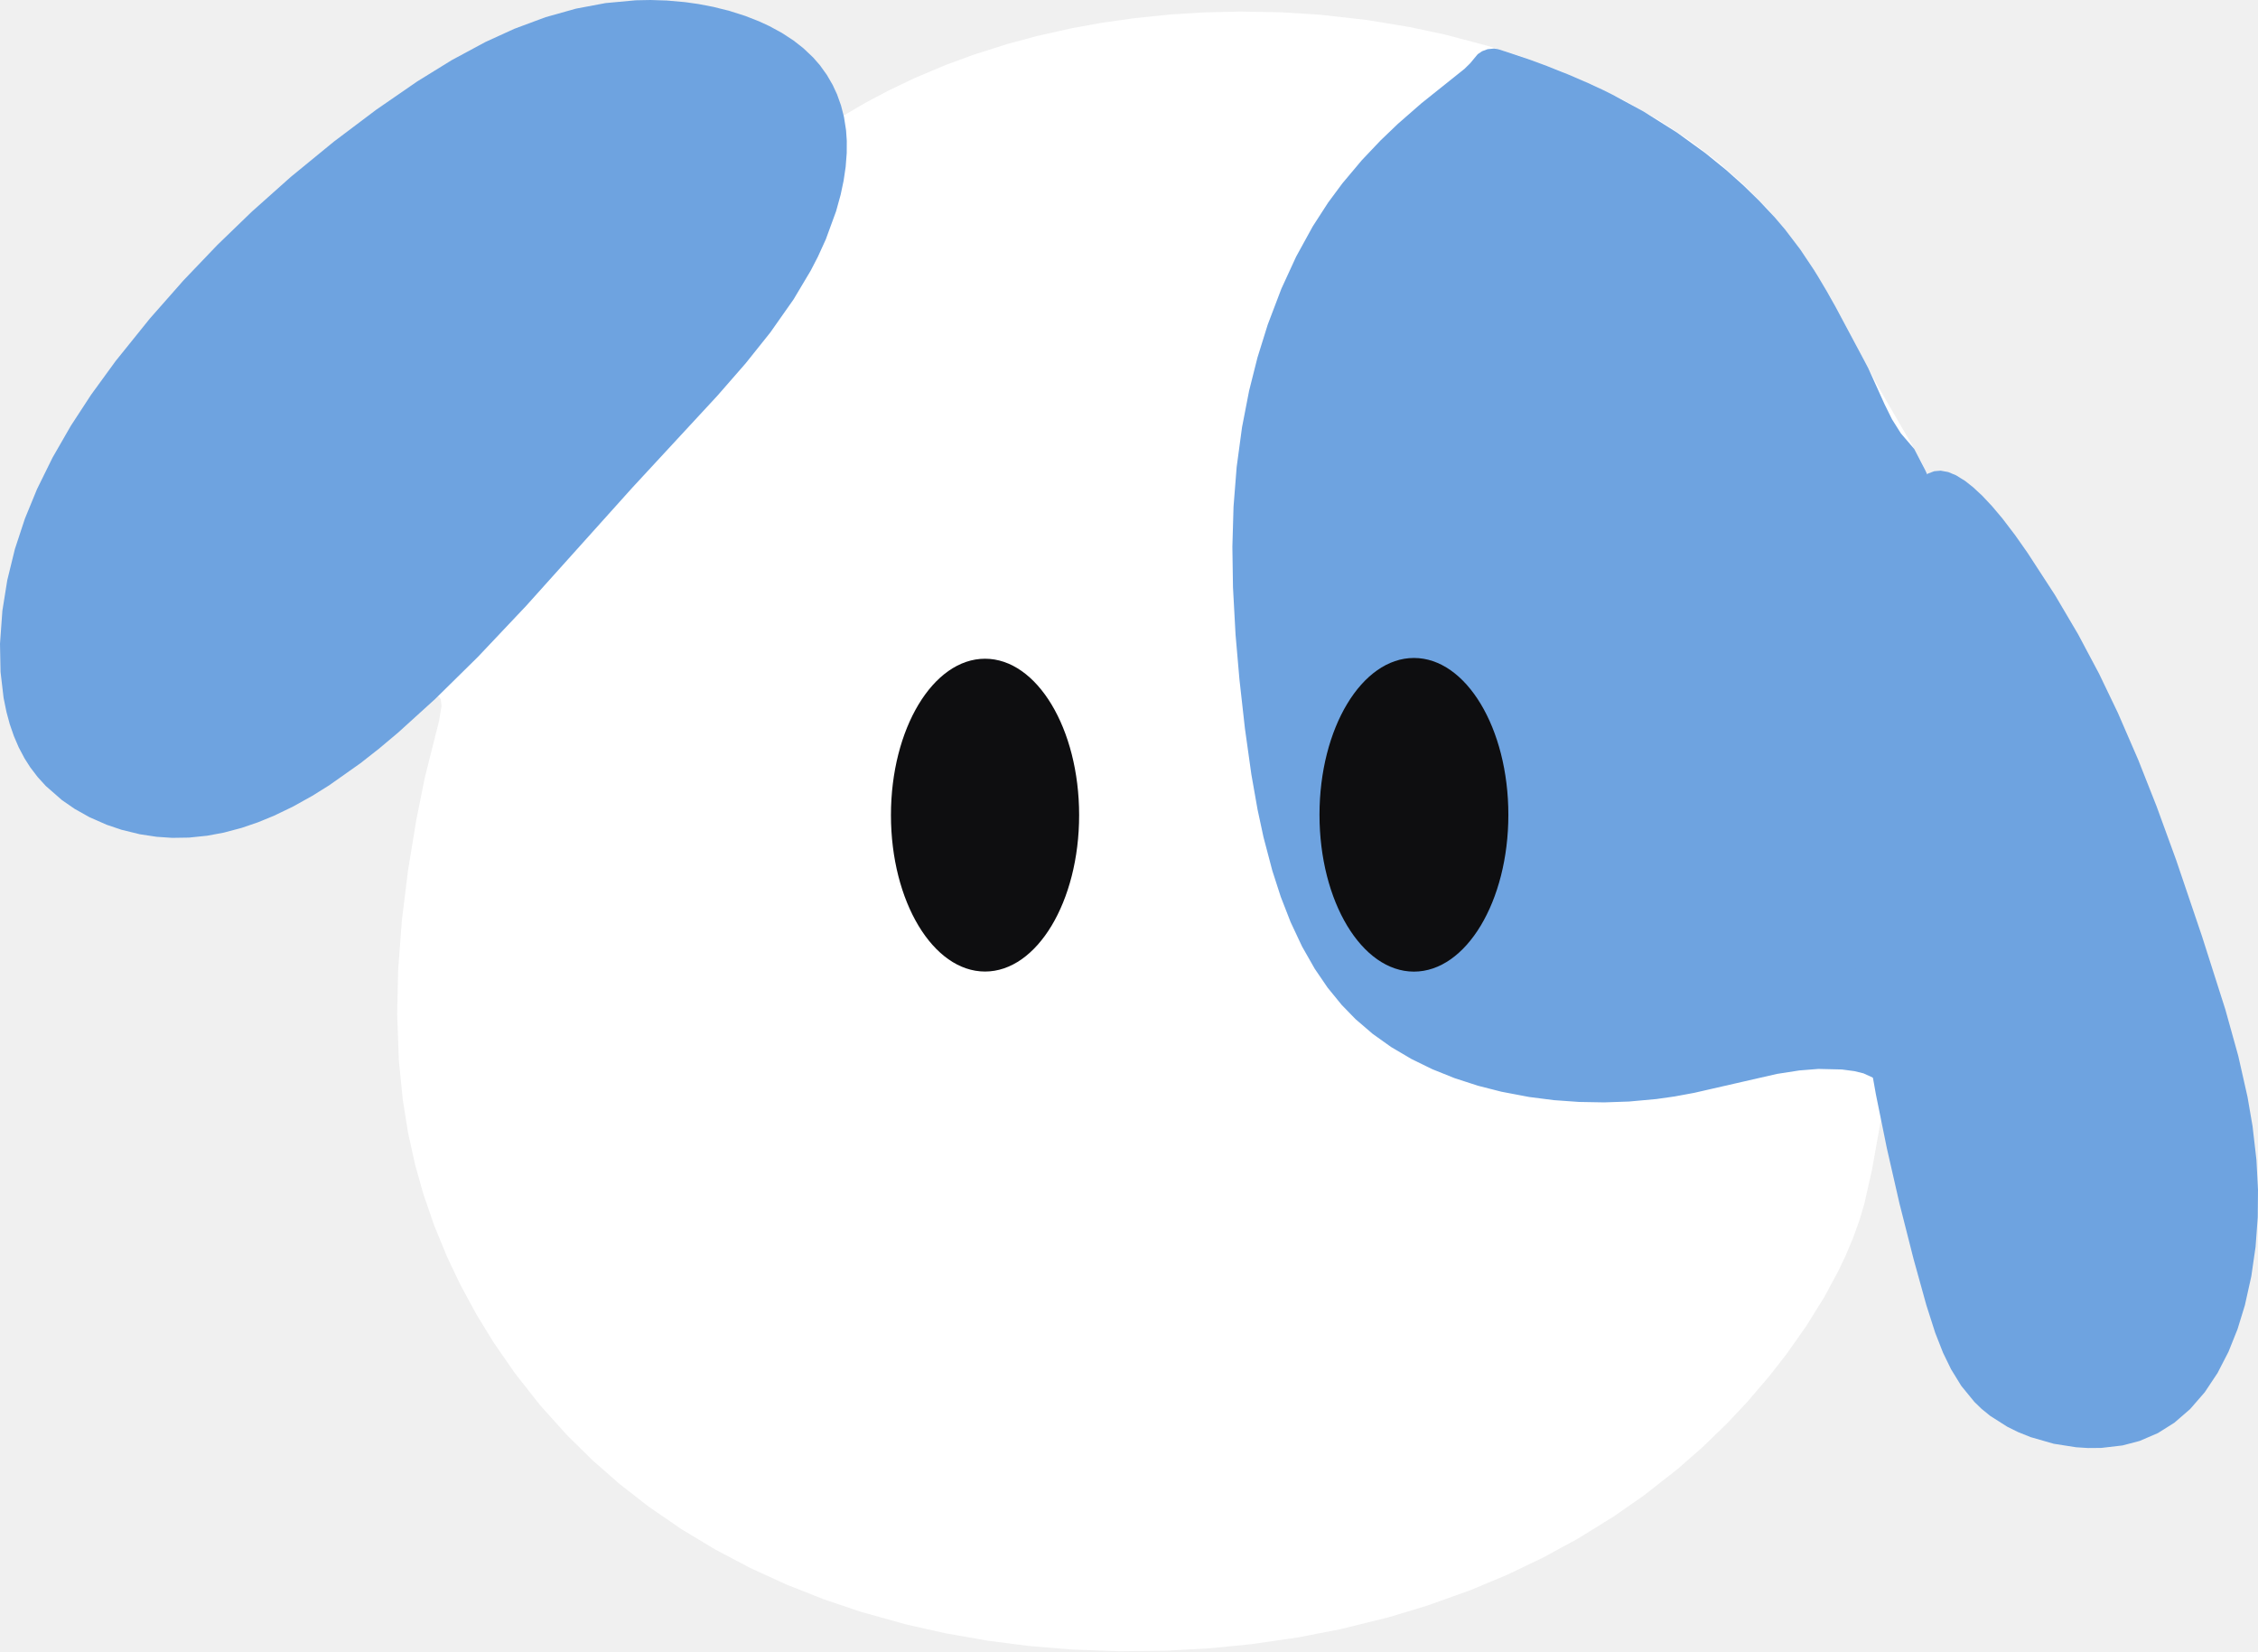
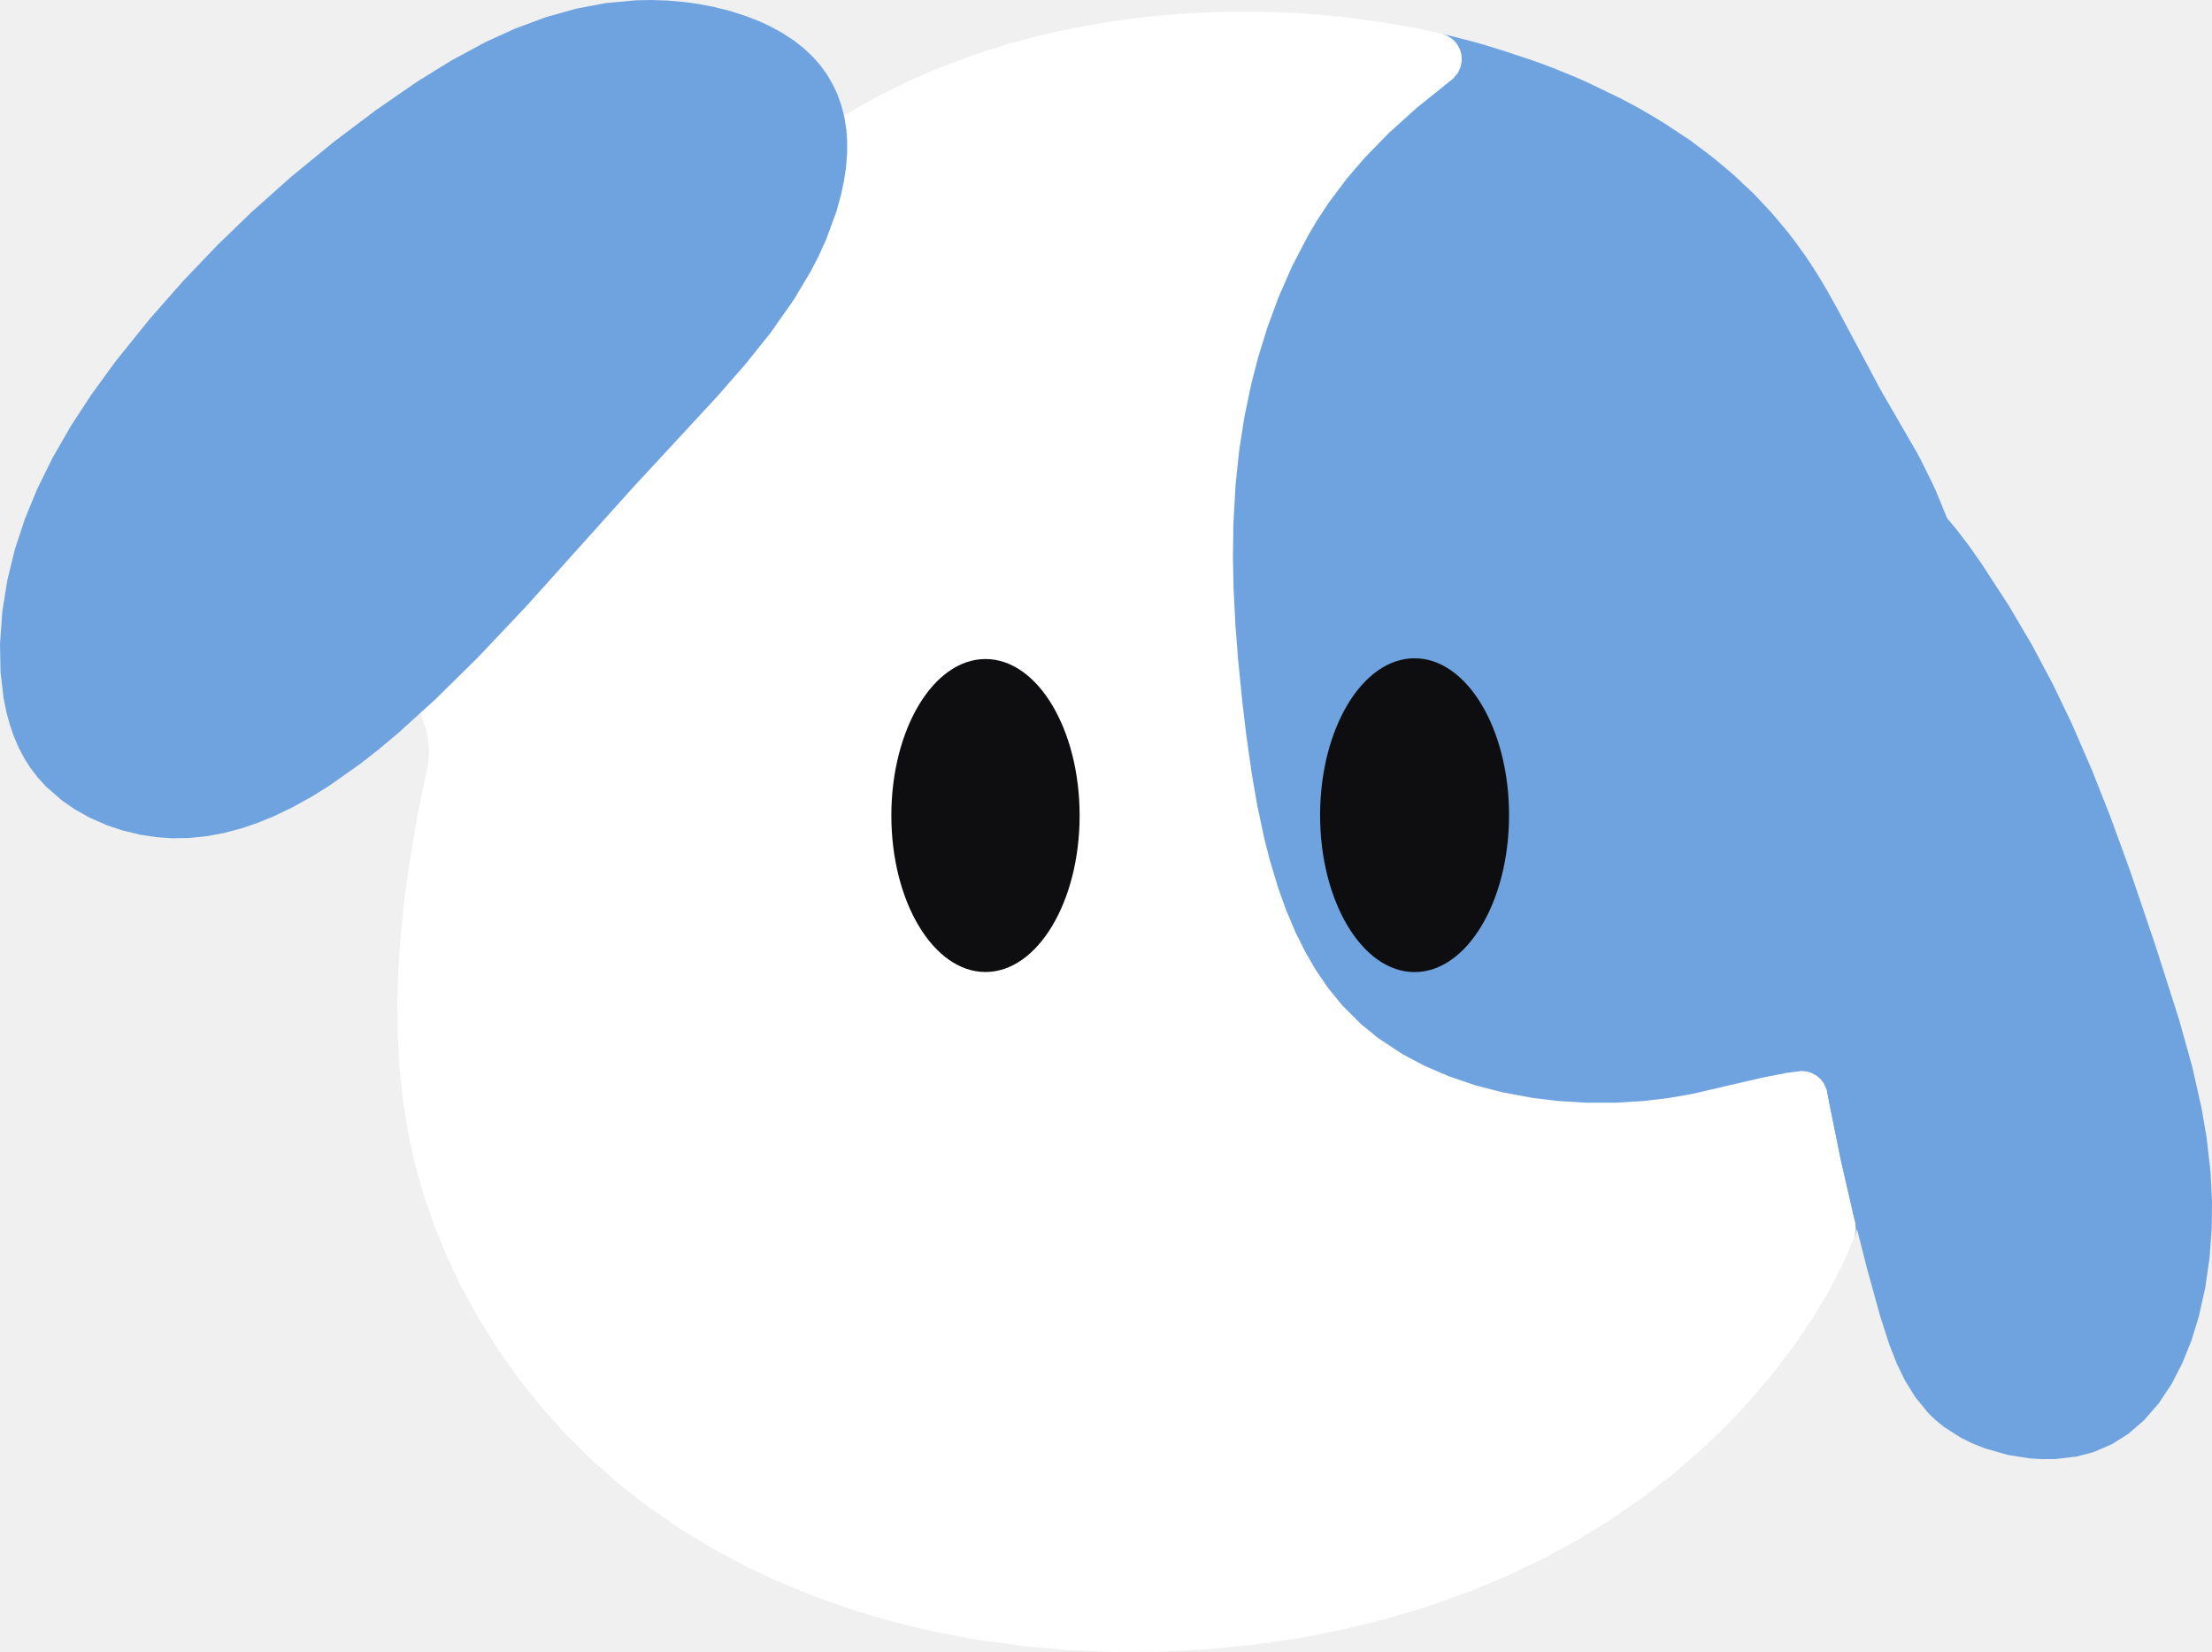
- <svg xmlns="http://www.w3.org/2000/svg" viewBox="-0.61 11.74 864.63 632.27">
+ <svg xmlns="http://www.w3.org/2000/svg" viewBox="-0.61 11.74 846.63 632.23">
  <defs>
    <clipPath id="m1">
-       <path d="M460.43 16.49L447.70 17.28L433.75 18.70L421.15 20.49L409.90 22.53L396.30 25.58L385.30 28.54L372.07 32.74L361.43 36.66L349.83 41.54L339.62 46.41L330.73 51.12L319.88 57.50L310.35 63.68L300.02 70.99L289.96 78.74L280.16 86.89L268.73 97.14L258.56 106.94L248.68 117.07L235.65 131.33L223.98 145.04L216.00 155.08L206.13 168.46L199.00 179.01L192.95 188.71L186.70 199.73L181.51 209.87L176.78 220.23L170.82 235.59L163.78 257.01L157.56 273.97L156.45 278.36L156.55 279.74L156.81 280.17L157.76 280.49L159.94 280.05L165.00 278.26L166.83 278.21L167.64 278.68L168.16 279.50L168.46 282.08L167.52 287.76L162.04 309.57L158.77 325.89L155.65 344.93L153.28 364.09L151.84 383.30L151.47 399.94L152.12 417.78L153.64 432.96L155.65 445.51L158.40 457.94L161.52 469.00L165.71 481.13L170.60 493.03L175.59 503.52L181.74 514.89L188.50 525.92L196.60 537.60L206.16 549.75L216.44 561.20L226.43 571.03L236.92 580.20L247.89 588.72L260.35 597.28L273.30 605.08L286.69 612.13L300.48 618.45L314.63 624.05L329.10 628.93L346.33 633.74L361.34 637.11L377.82 640.00L393.17 641.97L409.92 643.36L428.03 644.01L446.15 643.80L462.92 642.85L478.33 641.33L496.15 638.76L512.51 635.60L531.10 631.01L545.73 626.60L562.45 620.62L576.46 614.76L590.13 608.22L603.43 600.99L617.38 592.36L628.79 584.42L641.76 574.25L651.34 565.85L660.55 556.94L668.50 548.49L676.95 538.60L683.41 530.32L691.01 519.54L697.93 508.41L703.44 498.18L706.16 492.44L709.05 485.54L711.52 478.63L713.23 472.87L716.22 459.63L720.45 435.85L721.29 432.41L722.18 429.96L722.78 428.99L723.36 428.60L723.92 428.83L724.44 429.69L725.28 433.46L726.73 444.06L727.57 446.23L728.31 446.45L729.17 445.77L730.13 444.37L732.74 439.03L737.79 426.93L742.33 414.63L747.75 397.32L752.36 378.72L755.86 359.99L758.51 339.77L759.86 323.17L760.44 306.48L760.17 289.76L759.24 275.66L757.44 260.37L754.78 245.23L751.53 231.52L747.47 218.04L744.91 210.80L741.63 202.54L735.34 189.08L731.92 182.77L718.74 160.08L700.56 126.04L694.54 115.92L688.77 107.28L682.55 99.11L675.90 91.39L667.01 82.38L657.55 74.04L646.54 65.62L634.96 57.96L621.78 50.43L610.41 44.79L596.41 38.74L582.10 33.44L568.76 29.22L552.77 25.00L539.08 22.08L522.75 19.39L505.03 17.40L489.76 16.44L474.46 16.16Z" />
+       <path d="M160.81 265.31L159.29 270.98L158.91 274.91L158.96 277.87L159.94 283.70L162.24 290.18L163.09 293.53L163.58 297.45L163.58 300.91L163.19 304.35L159.24 323.37L156.25 340.90L154.28 355.14L152.80 369.21L151.85 383.08L151.49 394.60L151.64 408.65L152.39 421.36L153.81 434.24L155.89 446.78L158.40 457.96L161.55 469.09L165.73 481.19L170.52 492.85L175.59 503.53L181.74 514.89L189.79 527.89L198.18 539.73L207.04 550.79L216.28 561.03L226.31 570.92L236.98 580.25L247.74 588.61L260.44 597.34L272.99 604.90L285.55 611.57L298.17 617.46L313.25 623.54L327.75 628.51L342.41 632.74L357.36 636.29L373.79 639.37L391.69 641.81L408.42 643.27L425.44 643.97L442.29 643.92L461.41 642.97L478.35 641.33L496.15 638.76L512.52 635.60L529.74 631.38L545.47 626.68L562.17 620.73L576.53 614.73L589.92 608.33L603.53 600.93L616.23 593.12L628.86 584.37L639.67 575.98L649.33 567.68L659.65 557.85L668.56 548.43L676.86 538.72L686.39 526.25L693.16 516.24L699.23 506.14L705.11 494.72L709.08 485.46L712.27 476.24L715.63 463.15L717.43 458.58L719.12 455.59L721.14 452.81L723.12 450.62L727.81 446.21L730.84 442.33L733.18 438.00L737.80 426.92L743.55 411.05L748.43 394.85L752.38 378.63L756.03 358.90L758.09 343.59L759.62 326.99L760.38 310.31L760.28 292.55L759.26 275.87L757.47 260.58L754.84 245.52L751.60 231.77L748.74 221.94L744.89 210.74L740.64 200.22L736.53 191.43L732.03 182.96L718.81 160.21L700.56 126.04L695.39 117.28L690.93 110.38L684.89 102.05L677.71 93.40L670.58 85.84L662.53 78.29L654.60 71.66L646.27 65.43L635.16 58.08L626.16 52.81L615.27 47.11L603.40 41.64L591.96 37.00L579.76 32.65L565.09 28.17L552.98 25.05L540.54 22.36L527.79 20.13L512.85 18.16L498.87 16.93L483.29 16.24L468.08 16.24L454.04 16.83L439.98 17.99L425.27 19.85L410.25 22.46L398.76 24.98L385.29 28.54L371.98 32.77L358.13 37.99L346.32 43.15L333.96 49.35L323.36 55.38L312.38 62.32L300.22 70.84L288.11 80.23L275.60 90.88L263.27 102.32L248.63 117.12L235.60 131.38L222.50 146.86L212.08 160.24L202.54 173.66L194.44 186.25L187.91 197.50L181.55 209.78L176.87 220.02L172.07 232.07L163.84 256.84Z" />
    </clipPath>
  </defs>
-   <path fill="#FFFFFF" d="M460.43 16.49L447.70 17.28L433.75 18.70L421.15 20.49L409.90 22.53L396.30 25.58L385.30 28.54L372.07 32.74L361.43 36.66L349.83 41.54L339.62 46.41L330.73 51.12L319.88 57.50L310.35 63.68L300.02 70.99L289.96 78.74L280.16 86.89L268.73 97.14L258.56 106.94L248.68 117.07L235.65 131.33L223.98 145.04L216.00 155.08L206.13 168.46L199.00 179.01L192.95 188.71L186.70 199.73L181.51 209.87L176.78 220.23L170.82 235.59L163.78 257.01L157.56 273.97L156.45 278.36L156.55 279.74L156.81 280.17L157.76 280.49L159.94 280.05L165.00 278.26L166.83 278.21L167.64 278.68L168.16 279.50L168.46 282.08L167.52 287.76L162.04 309.57L158.77 325.89L155.65 344.93L153.28 364.09L151.84 383.30L151.47 399.94L152.12 417.78L153.64 432.96L155.65 445.51L158.40 457.94L161.52 469.00L165.71 481.13L170.60 493.03L175.59 503.52L181.74 514.89L188.50 525.92L196.60 537.60L206.16 549.75L216.44 561.20L226.43 571.03L236.92 580.20L247.89 588.72L260.35 597.28L273.30 605.08L286.69 612.13L300.48 618.45L314.63 624.05L329.10 628.93L346.33 633.74L361.34 637.11L377.82 640.00L393.17 641.97L409.92 643.36L428.03 644.01L446.15 643.80L462.92 642.85L478.33 641.33L496.15 638.76L512.51 635.60L531.10 631.01L545.73 626.60L562.45 620.62L576.46 614.76L590.13 608.22L603.43 600.99L617.38 592.36L628.79 584.42L641.76 574.25L651.34 565.85L660.55 556.94L668.50 548.49L676.95 538.60L683.41 530.32L691.01 519.54L697.93 508.41L703.44 498.18L706.16 492.44L709.05 485.54L711.52 478.63L713.23 472.87L716.22 459.63L720.45 435.85L721.29 432.41L722.18 429.96L722.78 428.99L723.36 428.60L723.92 428.83L724.44 429.69L725.28 433.46L726.73 444.06L727.57 446.23L728.31 446.45L729.17 445.77L730.13 444.37L732.74 439.03L737.79 426.93L742.33 414.63L747.75 397.32L752.36 378.72L755.86 359.99L758.51 339.77L759.86 323.17L760.44 306.48L760.17 289.76L759.24 275.66L757.44 260.37L754.78 245.23L751.53 231.52L747.47 218.04L744.91 210.80L741.63 202.54L735.34 189.08L731.92 182.77L718.74 160.08L700.56 126.04L694.54 115.92L688.77 107.28L682.55 99.11L675.90 91.39L667.01 82.38L657.55 74.04L646.54 65.62L634.96 57.96L621.78 50.43L610.41 44.79L596.41 38.74L582.10 33.44L568.76 29.22L552.77 25.00L539.08 22.08L522.75 19.39L505.03 17.40L489.76 16.44L474.46 16.16Z" />
-   <path fill="#6EA3E0" clip-path="url(#m1)" d="M471.29 221.12L471.52 236.61L472.51 254.81L474.00 271.94L476.09 290.63L478.56 308.27L480.93 321.71L483.21 332.31L486.60 345.17L489.81 355.11L493.60 364.85L497.98 374.17L502.84 382.71L507.78 389.95L513.16 396.54L518.45 401.98L525.03 407.63L532.12 412.68L539.84 417.23L547.88 421.16L556.35 424.56L565.31 427.47L574.32 429.77L584.96 431.79L594.46 433.00L604.05 433.68L613.66 433.85L623.23 433.52L633.66 432.57L640.64 431.58L648.12 430.20L679.82 422.95L688.39 421.62L695.70 421.04L704.66 421.25L709.51 421.89L712.94 422.73L716.55 424.37L719.24 426.69L720.95 427.80L723.58 428.83L726.57 430.51L728.46 431.05L730.86 431.14L733.19 430.59L735.30 429.44L737.03 427.78L738.17 425.92L739.18 423.34L744.39 408.47L748.40 394.97L751.23 383.76L753.87 371.33L756.26 357.44L757.79 346.17L759.12 333.43L759.86 323.18L760.38 310.41L760.38 296.17L759.91 284.61L758.88 271.88L757.44 260.35L755.58 249.25L753.42 239.06L750.57 228.04L746.74 215.89L742.67 205.05L738.07 194.59L732.41 183.68L727.26 177.67L723.87 172.28L721.05 166.58L714.78 152.71L704.47 133.13L697.33 120.47L693.17 113.78L688.76 107.26L683.38 100.13L678.90 94.88L673.00 88.61L667.02 82.77L660.41 76.87L652.47 70.42L641.56 62.51L628.67 54.39L615.13 47.06L603.65 41.75L588.18 35.59L573.25 30.59L571.48 30.33L569.02 30.57L566.93 31.35L565.25 32.48L562.37 35.94L560.19 38.09L543.72 51.25L534.68 59.15L528.03 65.52L520.84 73.10L513.40 81.96L507.94 89.33L502.07 98.42L495.70 110.02L490.06 122.28L484.83 136.03L480.90 148.64L477.69 161.38L474.98 175.37L472.93 190.57L471.73 205.77Z" />
-   <path fill="#6EA3E0" d="M740.06 192.17L737.75 193.03L735.24 194.77L732.88 197.20L730.36 200.61L727.74 205.05L724.79 210.99L719.48 223.74L714.85 237.48L712.70 245.09L710.50 254.22L707.75 269.08L705.91 284.43L704.92 299.93L704.66 315.08L705.08 332.00L706.11 348.45L708.03 368.19L710.40 386.76L713.71 408.37L717.70 430.76L721.90 451.40L726.73 472.55L732.12 493.79L737.02 511.46L740.41 522.06L743.42 529.73L746.49 536.04L750.40 542.40L755.44 548.56L758.12 551.16L761.49 553.90L768.05 558.07L772.12 560.08L776.91 562.01L785.82 564.57L794.39 565.91L798.96 566.20L804.02 566.16L812.15 565.21L818.72 563.48L825.67 560.49L831.98 556.52L838.01 551.31L843.66 544.80L848.55 537.44L852.72 529.34L856.19 520.67L858.99 511.55L861.46 500.44L863.09 489.14L863.92 477.87L864.02 467.33L863.42 455.85L861.93 442.93L860.01 431.77L856.45 416.00L851.52 398.29L842.58 370.26L832.71 341.13L825.19 320.49L818.16 302.69L810.39 284.76L803.17 269.72L795.12 254.58L786.27 239.56L775.78 223.43L771.09 216.75L766.18 210.30L762.16 205.53L758.39 201.52L754.93 198.31L751.84 195.87L748.40 193.74L745.40 192.49L742.50 191.96Z" />
+   <path fill="#FFFFFF" d="M160.81 265.31L159.29 270.98L158.91 274.91L158.96 277.87L159.94 283.70L162.24 290.18L163.09 293.53L163.58 297.45L163.58 300.91L163.19 304.35L159.24 323.37L156.25 340.90L154.28 355.14L152.80 369.21L151.85 383.08L151.49 394.60L151.64 408.65L152.39 421.36L153.81 434.24L155.89 446.78L158.40 457.96L161.55 469.09L165.73 481.19L170.52 492.85L175.59 503.53L181.74 514.89L189.79 527.89L198.18 539.73L207.04 550.79L216.28 561.03L226.31 570.92L236.98 580.25L247.74 588.61L260.44 597.34L272.99 604.90L285.55 611.57L298.17 617.46L313.25 623.54L327.75 628.51L342.41 632.74L357.36 636.29L373.79 639.37L391.69 641.81L408.42 643.27L425.44 643.97L442.29 643.92L461.41 642.97L478.35 641.33L496.15 638.76L512.52 635.60L529.74 631.38L545.47 626.68L562.17 620.73L576.53 614.73L589.92 608.33L603.53 600.93L616.23 593.12L628.86 584.37L639.67 575.98L649.33 567.68L659.65 557.85L668.56 548.43L676.86 538.72L686.39 526.25L693.16 516.24L699.23 506.14L705.11 494.72L709.08 485.46L712.27 476.24L715.63 463.15L717.43 458.58L719.12 455.59L721.14 452.81L723.12 450.62L727.81 446.21L730.84 442.33L733.18 438.00L737.80 426.92L743.55 411.05L748.43 394.85L752.38 378.63L756.03 358.90L758.09 343.59L759.62 326.99L760.38 310.31L760.28 292.55L759.26 275.87L757.47 260.58L754.84 245.52L751.60 231.77L748.74 221.94L744.89 210.74L740.64 200.22L736.53 191.43L732.03 182.96L718.81 160.21L700.56 126.04L695.39 117.28L690.93 110.38L684.89 102.05L677.71 93.40L670.58 85.84L662.53 78.29L654.60 71.66L646.27 65.43L635.16 58.08L626.16 52.81L615.27 47.11L603.40 41.64L591.96 37.00L579.76 32.65L565.09 28.17L552.98 25.05L540.54 22.36L527.79 20.13L512.85 18.16L498.87 16.93L483.29 16.24L468.08 16.24L454.04 16.83L439.98 17.99L425.27 19.85L410.25 22.46L398.76 24.98L385.29 28.54L371.98 32.77L358.13 37.99L346.32 43.15L333.96 49.35L323.36 55.38L312.38 62.32L300.22 70.84L288.11 80.23L275.60 90.88L263.27 102.32L248.63 117.12L235.60 131.38L222.50 146.86L212.08 160.24L202.54 173.66L194.44 186.25L187.91 197.50L181.55 209.78L176.87 220.02L172.07 232.07L163.84 256.84Z" />
+   <path fill="#6EA3E0" clip-path="url(#m1)" d="M471.29 225.05L471.52 236.71L472.23 250.71L473.26 264.11L475.00 281.41L476.43 293.36L478.54 308.15L480.65 320.26L483.23 332.41L485.42 341.03L488.58 351.49L491.66 360.10L495.20 368.48L499.05 376.19L502.94 382.88L507.78 389.95L513.11 396.49L520.26 403.65L526.94 409.09L536.17 415.18L544.33 419.52L554.00 423.69L564.09 427.12L574.31 429.77L586.19 431.98L595.92 433.14L606.58 433.78L617.86 433.77L628.29 433.13L637.95 432.00L647.09 430.41L673.53 424.26L683.42 422.32L689.00 421.63L690.97 421.84L692.86 422.43L694.87 423.58L696.34 424.90L697.52 426.49L698.56 428.91L703.89 455.36L709.53 479.82L709.70 482.83L709.09 485.43L712.27 476.24L715.63 463.15L717.65 458.14L719.39 455.18L721.46 452.43L727.14 446.93L729.71 443.94L732.33 439.78L734.75 434.39L739.14 423.44L743.55 411.05L747.40 398.56L750.35 387.42L753.14 374.99L755.63 361.40L757.61 347.63L759.21 332.36L760.12 318.26L760.45 305.42L760.28 292.55L759.48 278.43L758.44 267.91L756.86 256.55L754.84 245.52L752.80 236.48L750.15 226.59L747.13 217.03L743.62 207.44L739.72 198.15L733.80 186.17L719.88 162.14L705.06 134.22L697.44 120.66L693.13 113.70L688.16 106.42L682.66 99.24L676.06 91.57L670.58 85.84L664.21 79.79L657.83 74.27L651.61 69.35L646.27 65.43L638.16 59.97L629.46 54.68L621.50 50.28L605.73 42.66L596.41 38.74L588.22 35.61L571.17 29.93L561.61 27.22L551.10 24.61L553.26 25.37L555.43 26.80L556.98 28.48L558.23 30.77L558.75 32.66L558.88 34.94L558.49 37.19L557.43 39.58L555.55 41.83L541.73 52.93L531.09 62.52L521.83 72.00L514.80 80.19L507.89 89.40L503.55 96.00L500.15 101.70L493.93 113.63L488.58 125.90L484.43 137.20L480.92 148.56L478.31 158.66L475.65 171.43L473.68 184.12L472.32 197.01L471.46 212.11Z" />
+   <path fill="#6EA3E0" d="M722.06 196.17L719.75 197.03L717.24 198.77L714.88 201.20L712.36 204.61L709.74 209.05L706.79 214.99L701.48 227.74L696.85 241.48L694.70 249.09L692.50 258.22L689.75 273.08L687.91 288.43L686.92 303.93L686.66 319.08L687.08 336.00L688.11 352.45L690.03 372.19L692.40 390.76L695.71 412.37L699.70 434.76L703.90 455.40L708.73 476.55L714.12 497.79L719.02 515.46L722.41 526.06L725.42 533.73L728.49 540.04L732.40 546.40L737.44 552.56L740.12 555.16L743.49 557.90L750.05 562.07L754.12 564.08L758.91 566.01L767.82 568.57L776.39 569.91L780.96 570.20L786.02 570.16L794.15 569.21L800.72 567.48L807.67 564.49L813.98 560.52L820.01 555.31L825.66 548.80L830.55 541.44L834.72 533.34L838.19 524.67L840.99 515.55L843.46 504.44L845.09 493.14L845.92 481.87L846.02 471.33L845.42 459.85L843.93 446.93L842.01 435.77L838.45 420.00L833.52 402.29L824.58 374.26L814.71 345.13L807.19 324.49L800.16 306.69L792.39 288.76L785.17 273.72L777.12 258.58L768.27 243.56L757.78 227.43L753.09 220.75L748.18 214.30L744.16 209.53L740.39 205.52L736.93 202.31L733.84 199.87L730.40 197.74L727.40 196.49L724.50 195.96Z" />
  <path fill="#6EA3E0" d="M254.75 11.94L248.47 11.74L242.87 11.85L231.27 12.92L219.94 15.05L208.29 18.32L196.36 22.76L185.27 27.82L172.31 34.80L159.19 42.90L143.43 53.77L127.25 65.96L110.73 79.49L95.77 92.83L82.68 105.48L69.66 119.09L56.76 133.73L43.67 149.98L34.26 162.91L26.54 174.74L19.51 186.96L13.57 199.02L8.93 210.32L5.10 221.95L2.17 233.91L0.30 245.61L-0.61 258.24L-0.40 269.01L0.76 278.95L1.87 284.38L3.14 289.07L4.71 293.60L6.58 297.96L8.78 302.11L10.97 305.55L13.79 309.25L16.93 312.70L23.10 318.10L27.97 321.46L33.67 324.66L40.25 327.55L45.93 329.47L52.92 331.18L59.41 332.16L65.31 332.56L71.76 332.46L78.74 331.74L85.08 330.56L91.93 328.74L98.14 326.62L104.28 324.10L111.44 320.66L119.03 316.44L125.42 312.45L137.39 304.00L144.46 298.45L151.86 292.24L166.03 279.38L182.34 263.32L200.87 243.72L241.41 198.59L274.07 163.29L284.90 150.88L294.33 139.08L303.26 126.38L309.84 115.34L312.62 109.95L315.62 103.36L319.54 92.64L321.30 86.26L322.42 80.96L323.21 75.63L323.62 70.32L323.64 65.64L323.36 61.60L322.56 56.51L321.43 52.12L319.91 47.87L318.26 44.30L316.01 40.42L313.38 36.75L310.77 33.76L307.01 30.20L303.33 27.31L298.84 24.37L294.03 21.75L290.10 19.93L284.84 17.87L278.77 15.93L272.54 14.37L266.84 13.28L261.75 12.56Z" />
  <path fill="#0E0E10" d="M412.61 323.86A36.03 59.89 0.00 1 1 340.55 323.86A36.03 59.89 0.00 1 1 412.61 323.86Z" />
  <path fill="#0E0E10" d="M576.97 323.73A36.16 60.05 0.00 1 1 504.65 323.73A36.16 60.05 0.00 1 1 576.97 323.73Z" />
</svg>
